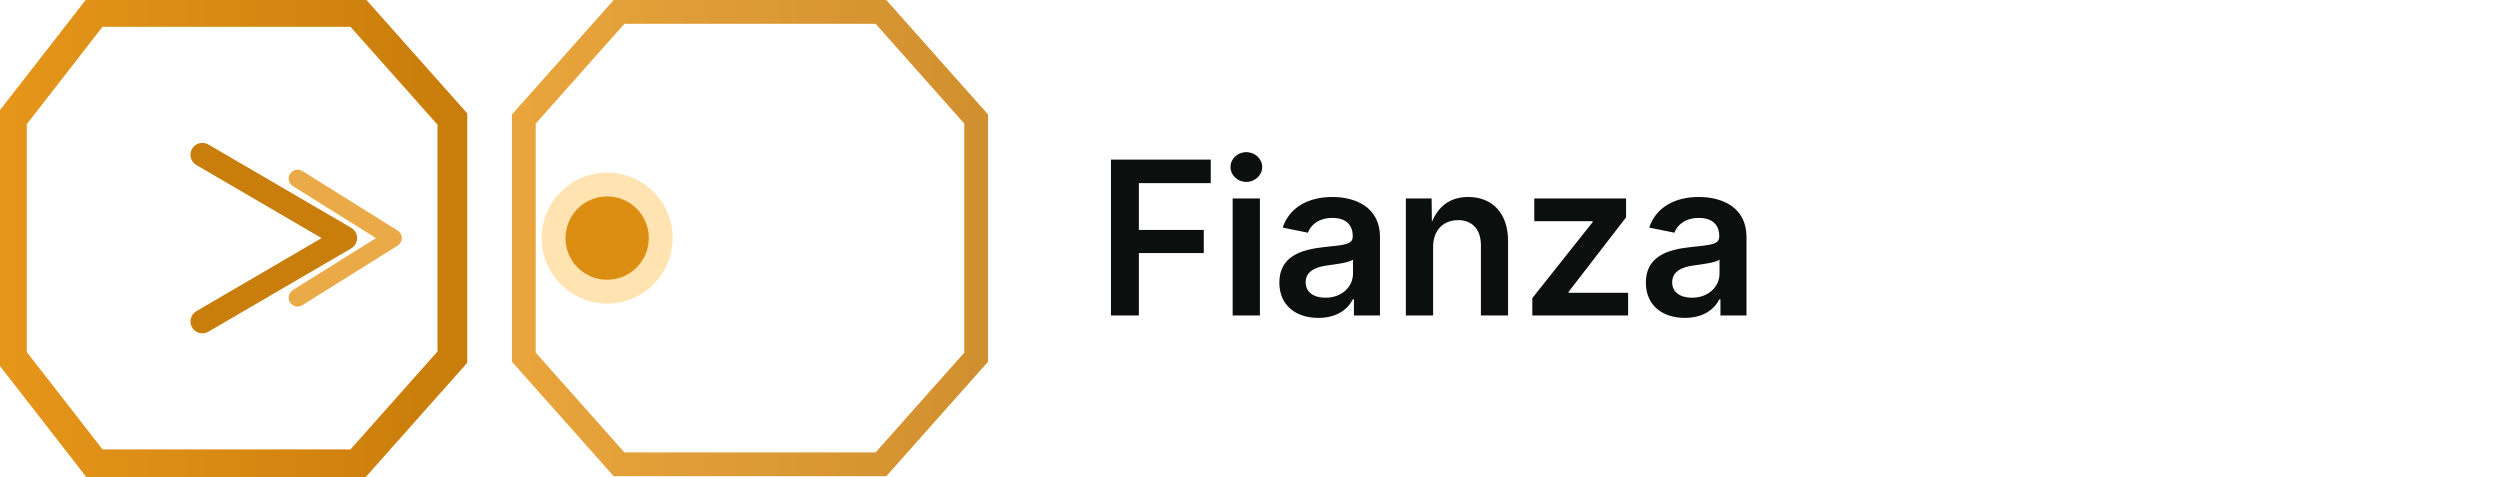
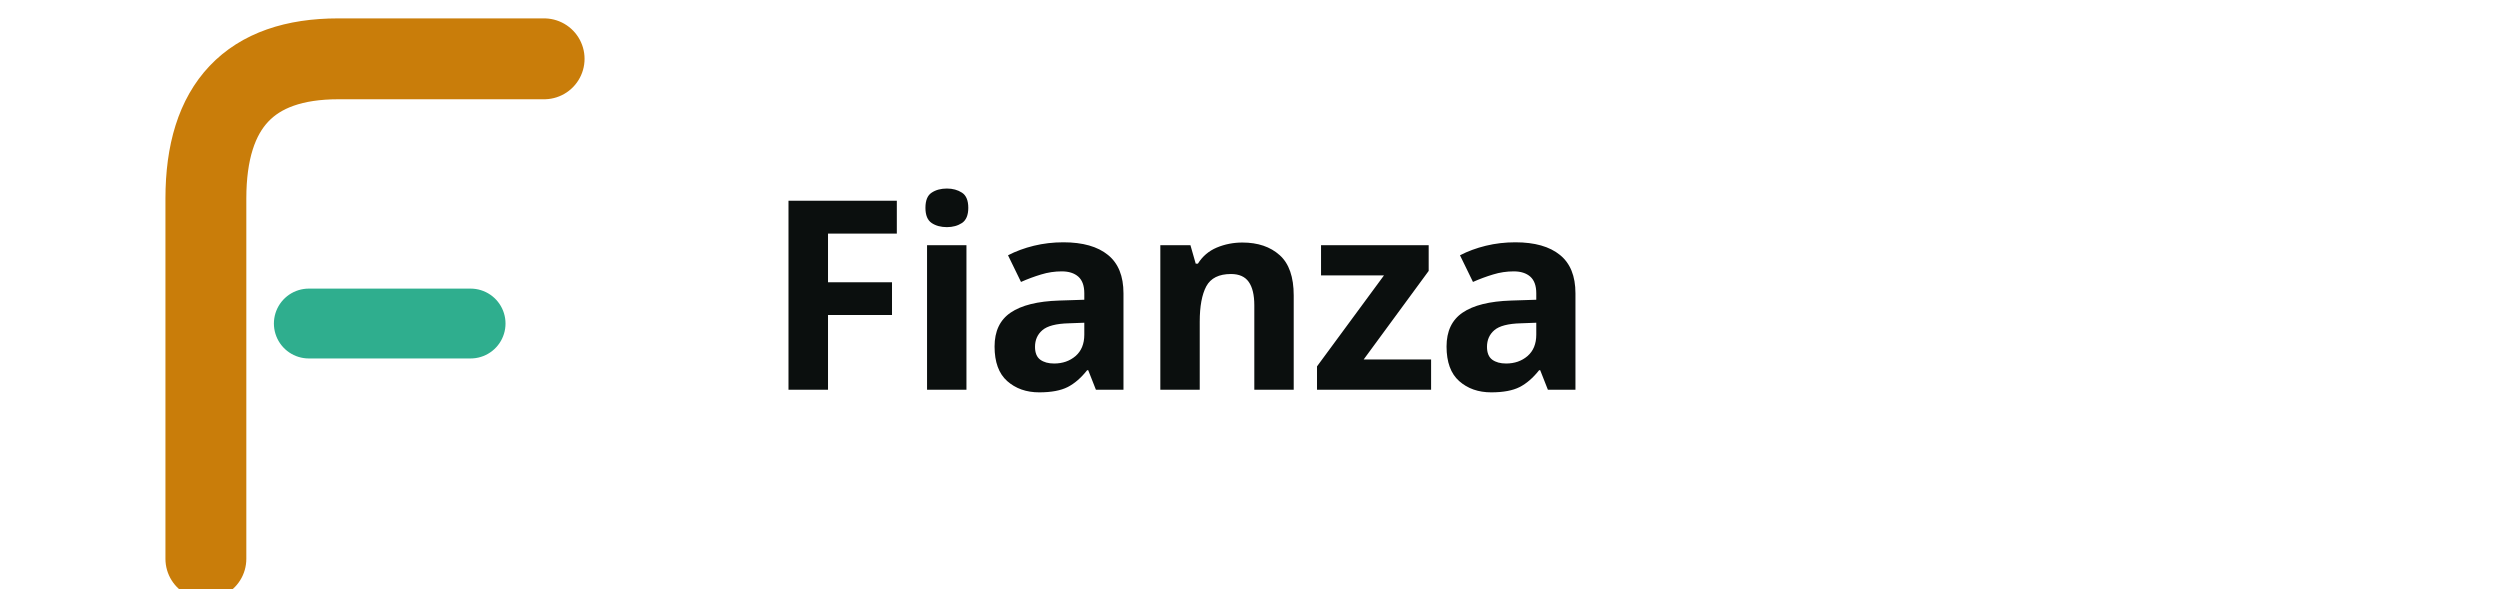
- <svg xmlns="http://www.w3.org/2000/svg" viewBox="0 0 420 80" fill="none">
-   <defs>
-     <linearGradient id="sl" x1="0" y1="0" x2="1" y2="0">
-       <stop offset="0%" stop-color="#E5951A" />
-       <stop offset="100%" stop-color="#C97D0A" />
-     </linearGradient>
-   </defs>
-   <path d="M 104,2 L 148,2 L 164,20 L 164,60 L 148,78 L 104,78 L 88,60 L 88,20 Z" stroke="url(#sl)" stroke-width="4" opacity="0.85" />
-   <path d="M 16,2 L 60,2 L 76,20 L 76,60 L 60,78 L 16,78 L 2,60 L 2,20 Z" stroke="url(#sl)" stroke-width="5" />
-   <path d="M 34,26 L 58,40 L 34,54" stroke="#C97D0A" stroke-width="4" stroke-linecap="round" stroke-linejoin="round" />
-   <path d="M 50,30 L 66,40 L 50,50" stroke="#E5951A" stroke-width="3" stroke-linecap="round" stroke-linejoin="round" opacity="0.8" />
-   <circle cx="102" cy="40" r="7" fill="#C97D0A" />
-   <circle cx="102" cy="40" r="11" fill="#FFB020" opacity="0.35" />
-   <text x="184" y="53" font-family="Inter, system-ui, sans-serif" font-size="36" font-weight="600" fill="#0B0F0E" letter-spacing="-0.5">Fianza</text>
+ <svg xmlns="http://www.w3.org/2000/svg" viewBox="0 0 340 80" fill="none">
+   <path d="M28 76 L28 27 Q28 8 46 8 L74 8" stroke="#C97D0A" stroke-width="11" stroke-linecap="round" stroke-linejoin="round" />
+   <path d="M42 44 L64 44" stroke="#2FAE8E" stroke-width="9.5" stroke-linecap="round" />
+   <text x="104" y="53" font-family="'Space Grotesk', system-ui, sans-serif" font-size="36" font-weight="600" fill="#0B0F0E" letter-spacing="-0.5">Fianza</text>
</svg>
